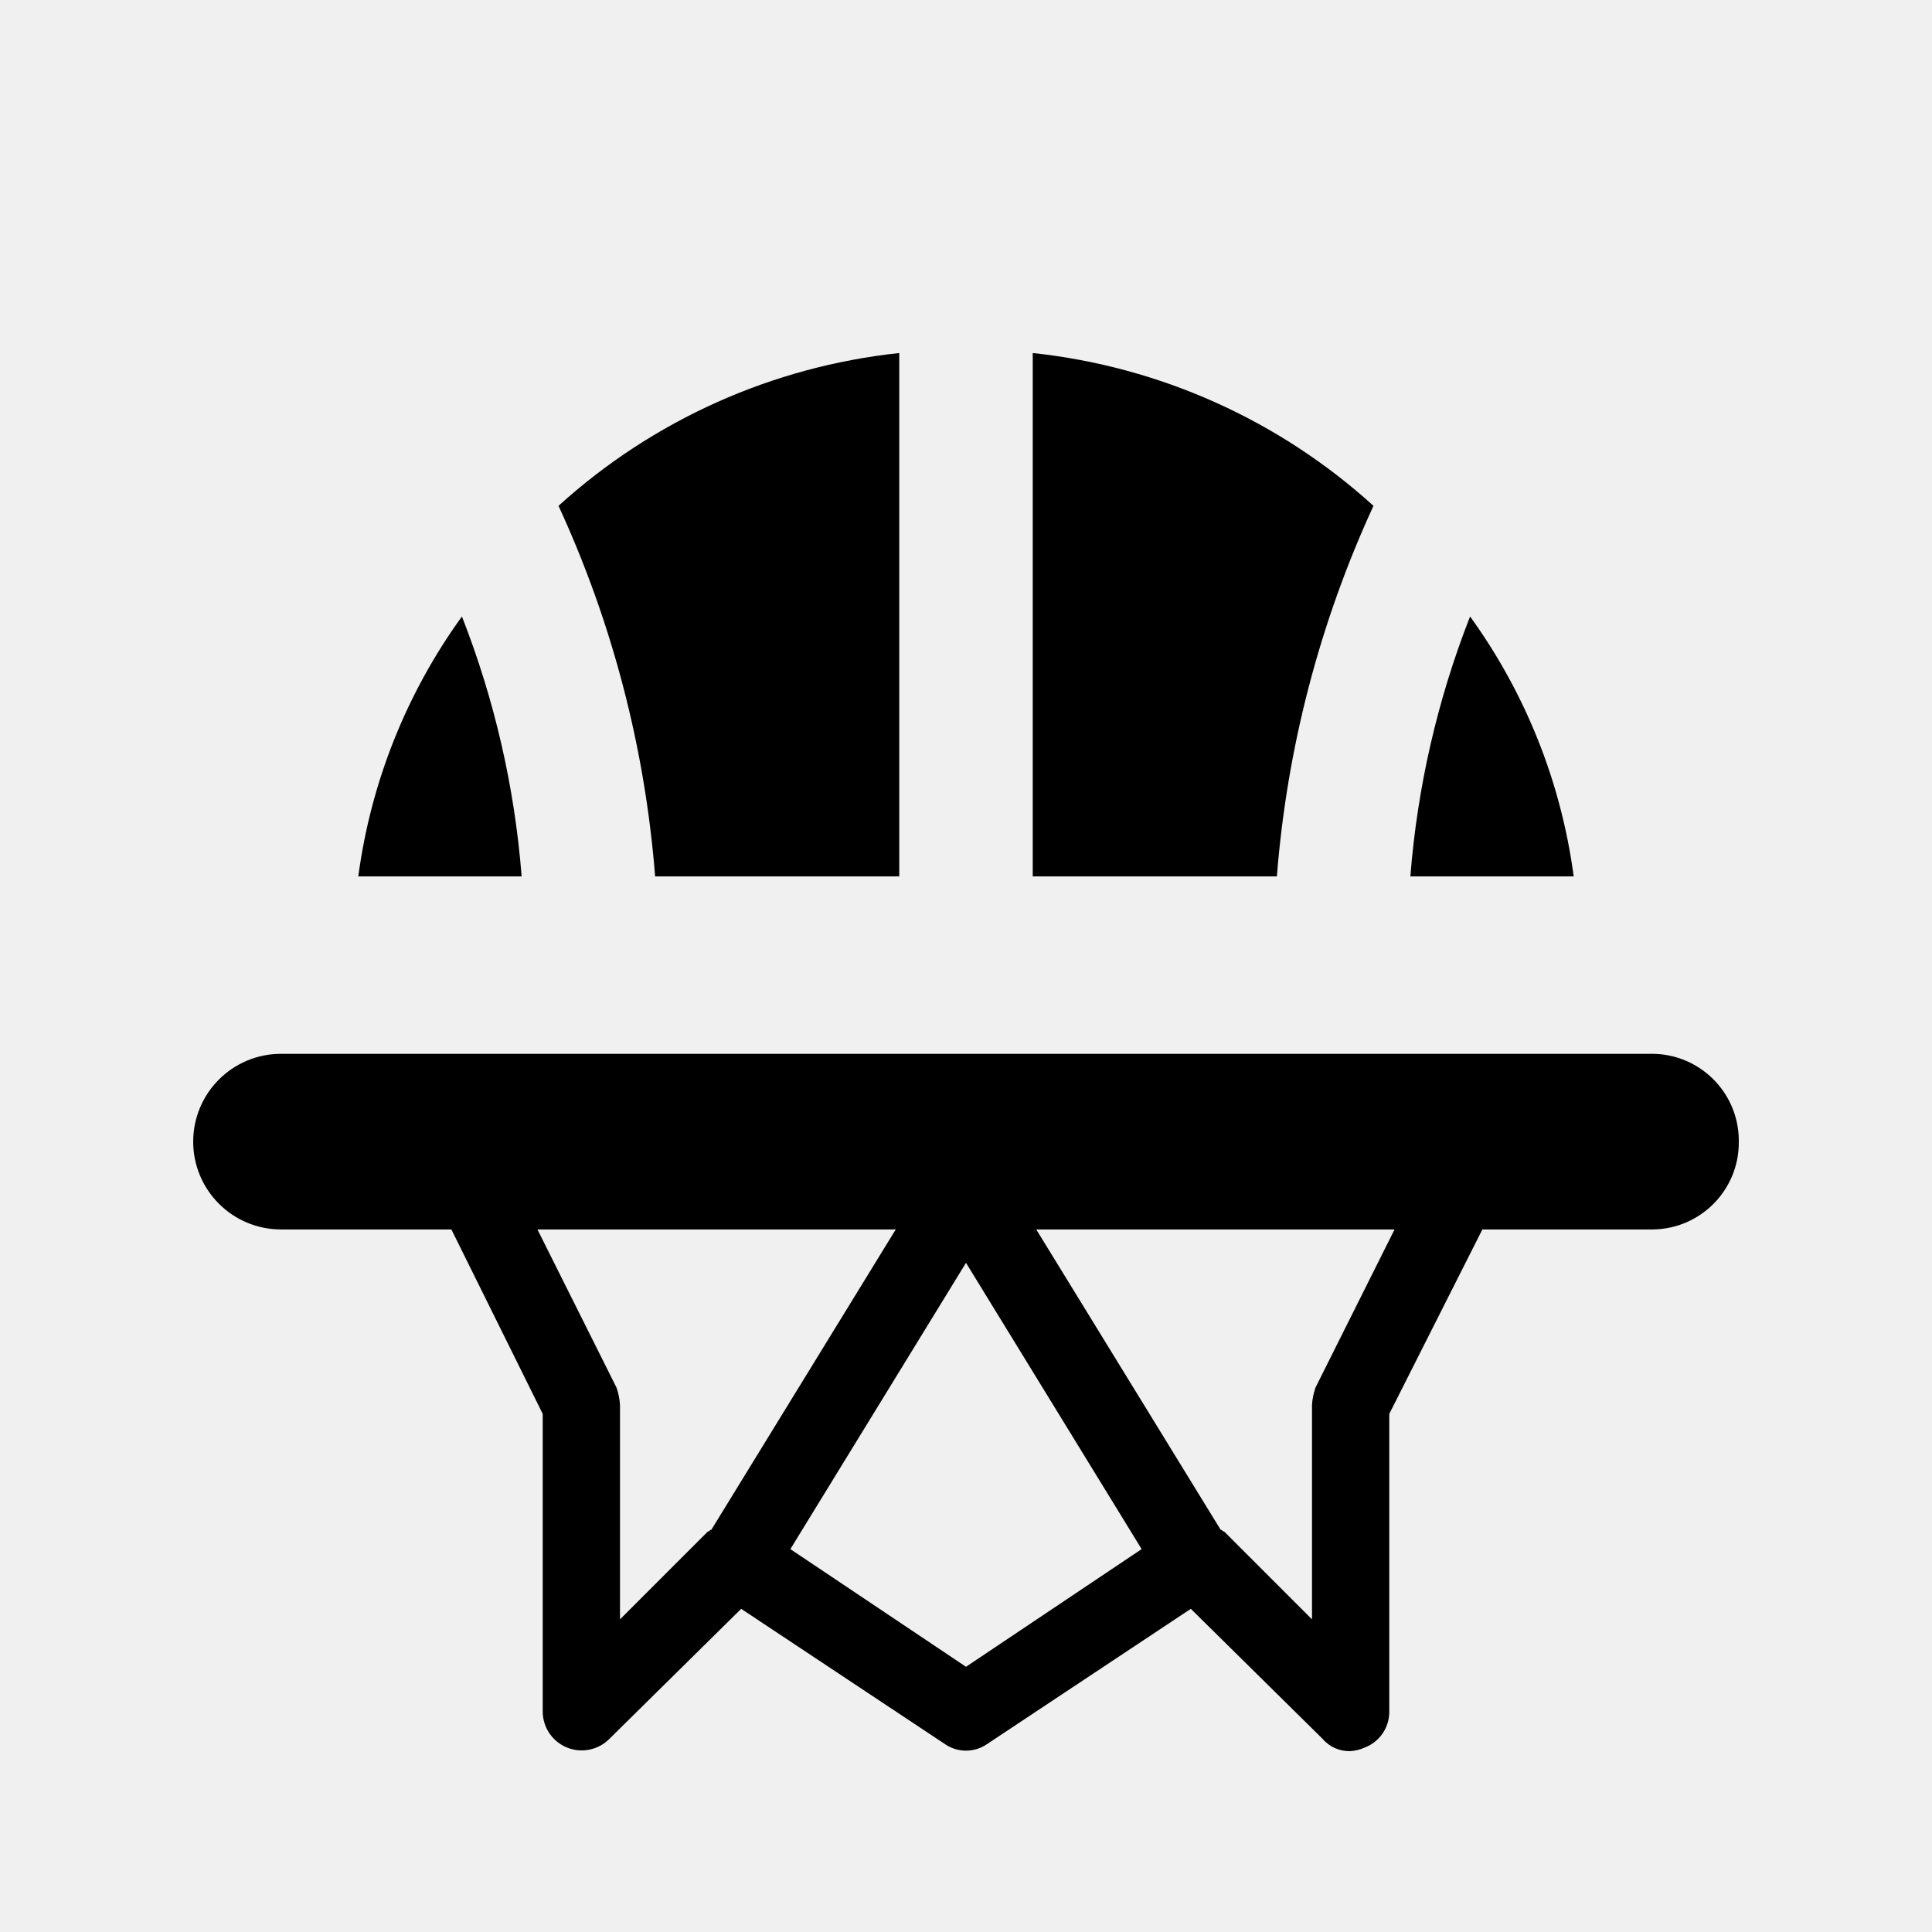
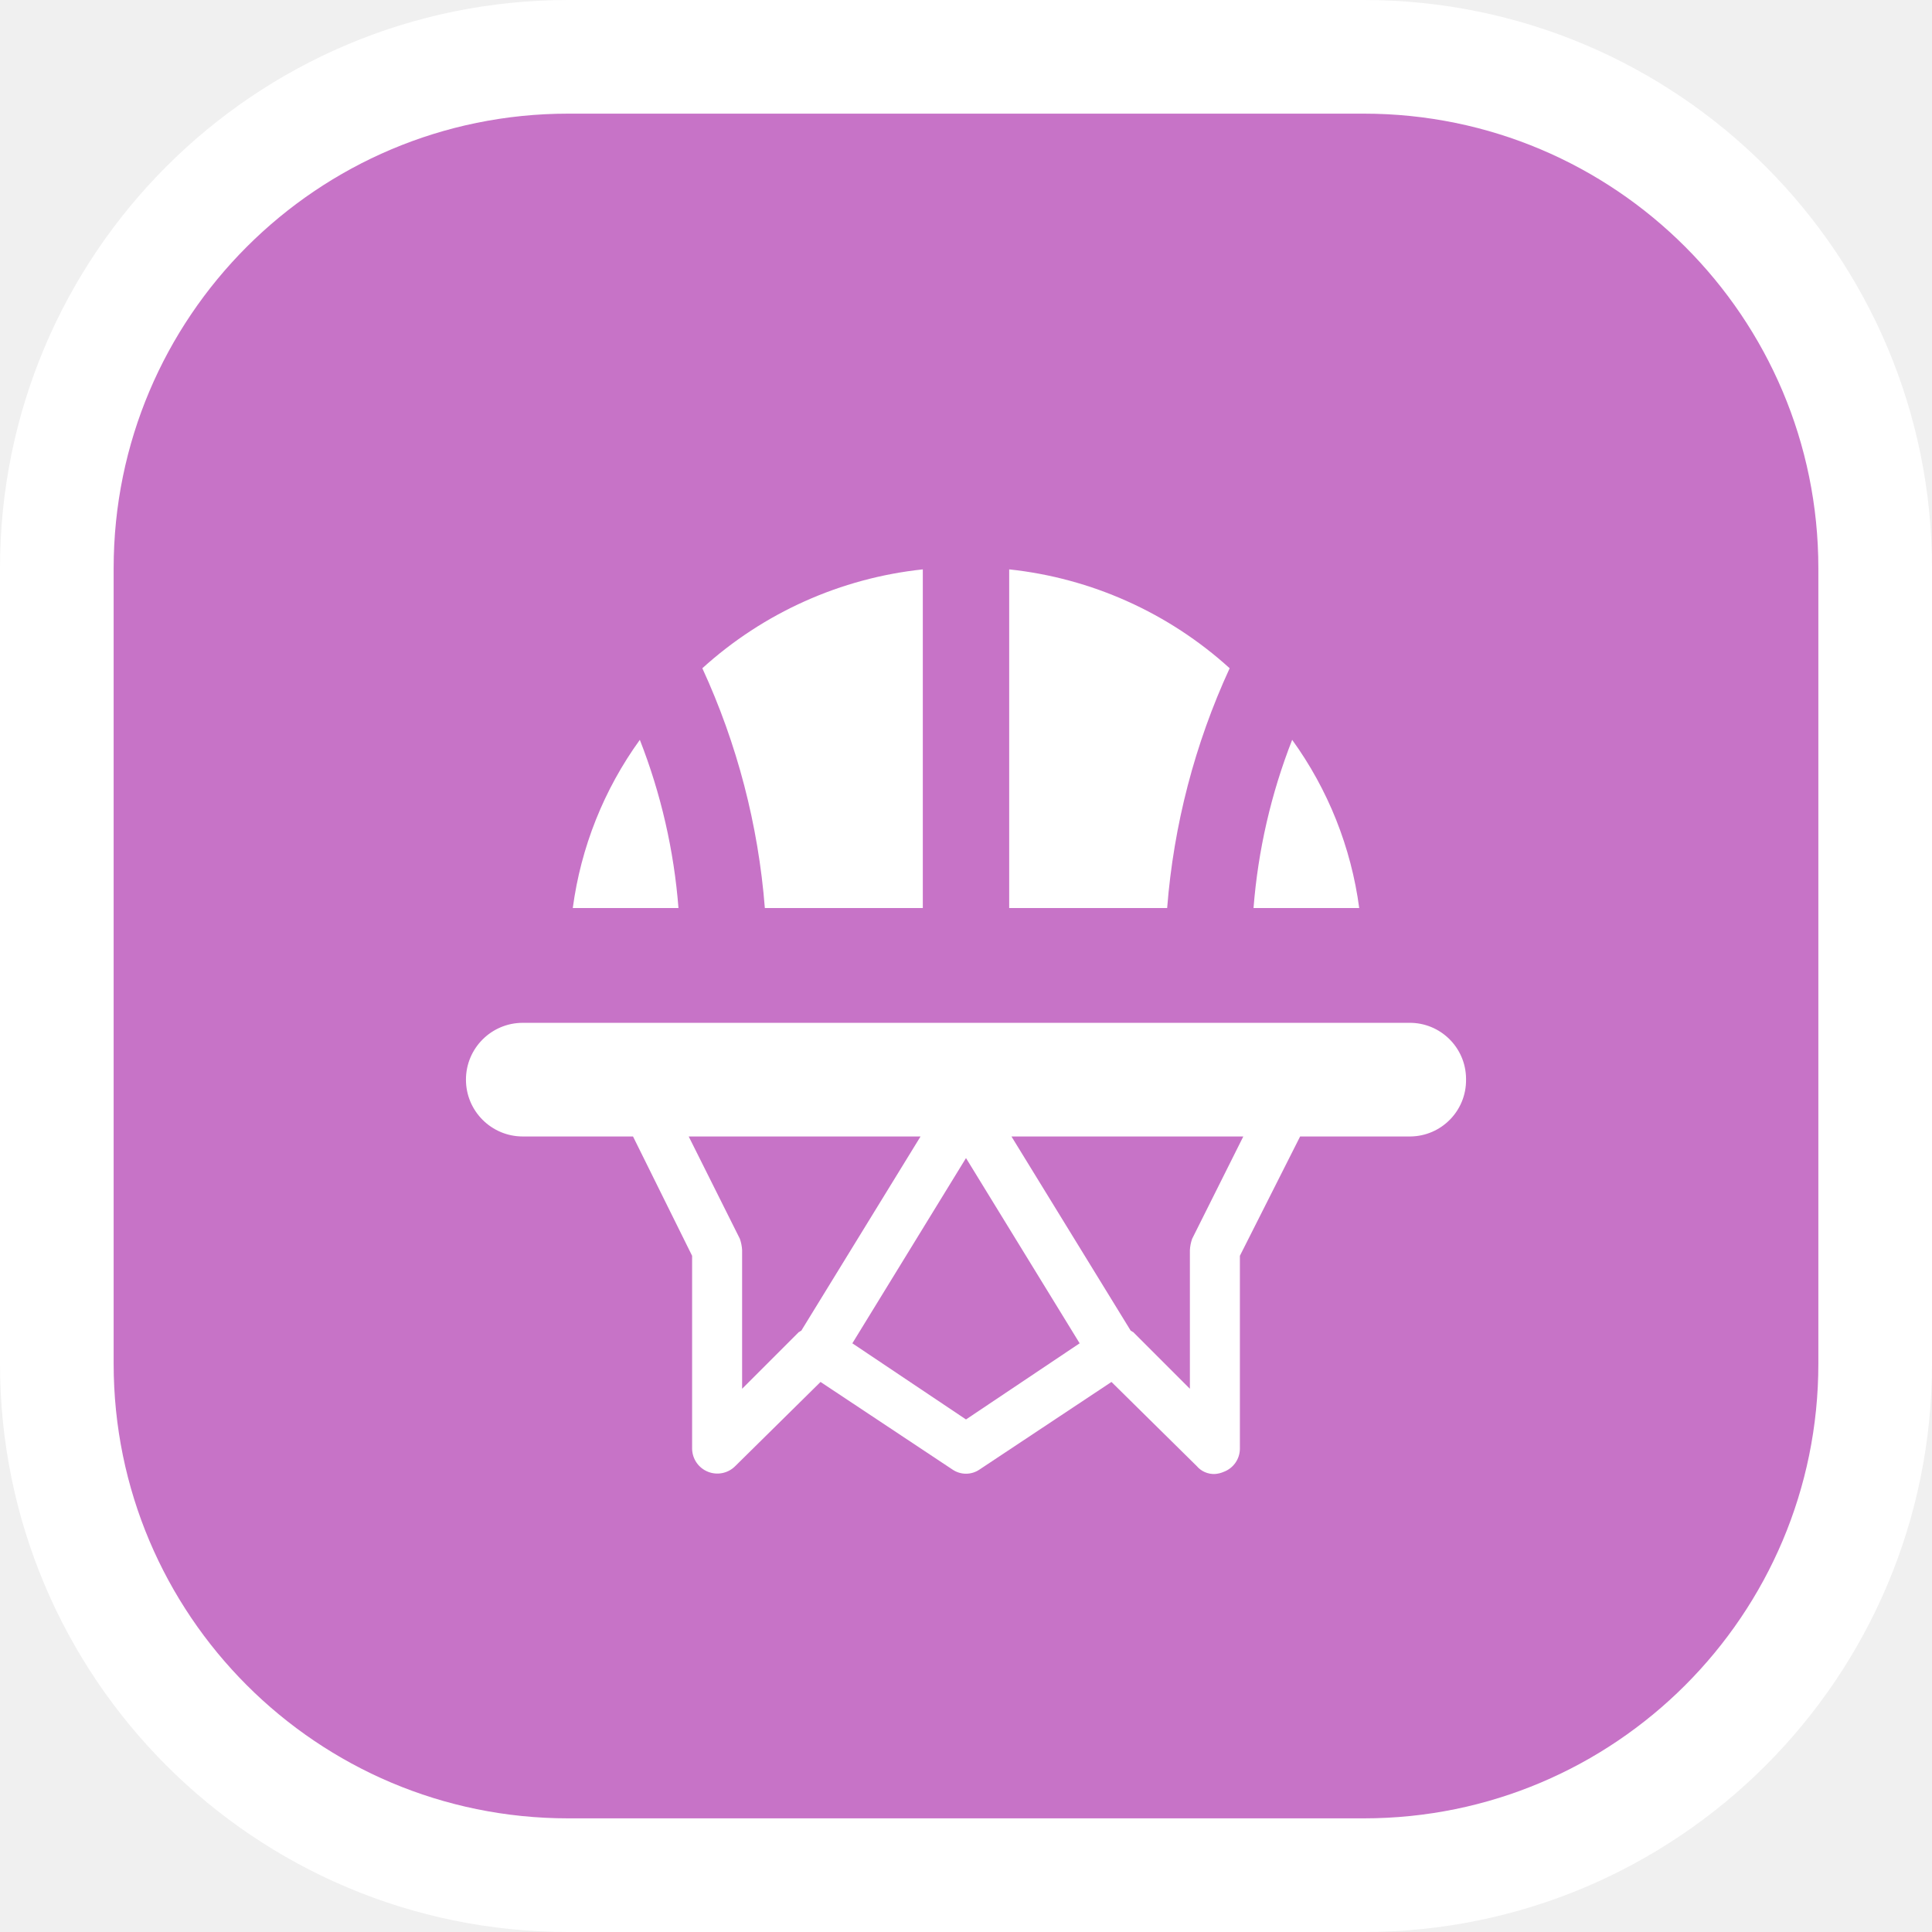
- <svg xmlns="http://www.w3.org/2000/svg" id="basketball-11" width="11" height="11" viewBox="0 0 11 11">
-   <path id="icon_concepts:_sports_leisure" d="M2.63,3.51a5.155,5.155,0,0,1,.34,1.48H2.04A3.259,3.259,0,0,1,2.63,3.51Zm.55-.63a6.202,6.202,0,0,1,.55,2.11H5.12V2.01A3.426,3.426,0,0,0,3.18,2.88Zm2.7-.87V4.99H7.27a6.202,6.202,0,0,1,.55-2.11A3.426,3.426,0,0,0,5.88,2.01Zm2.49,1.5a5.155,5.155,0,0,0-.34,1.48h.93A3.259,3.259,0,0,0,8.37,3.51ZM9.9,6.5a.495.495,0,0,1-.49.5H8.44L7.91,8.05v1.7a.218.218,0,0,1-.14.2.236.236,0,0,1-.08.02.199.199,0,0,1-.16-.07l-.75-.74-1.16.77a.211.211,0,0,1-.24,0L4.22,9.16l-.75.74a.222.222,0,0,1-.38-.15V8.05L2.57,7H1.6a.5.5,0,1,1,0-1H9.4a.495.495,0,0,1,.5.49ZM3.53,8V9.22l.5-.5c.01,0,.01-.01.02-.01L5.1,7H3.06l.45.9A.356.356,0,0,1,3.53,8Zm2.97.82-1-1.63-1,1.63,1,.67ZM7.94,7H5.9L6.95,8.71c.01,0,.01.01.02.01l.5.5V8a.356.356,0,0,1,.02-.1Z" />
+ <svg xmlns="http://www.w3.org/2000/svg" viewBox="0 0 17 17" height="17" width="17">
+   <rect fill="none" x="0" y="0" width="17" height="17" />
+   <rect x="1" y="1" rx="4" ry="4" width="15" height="15" stroke="#ffffff" style="stroke-linejoin:round;stroke-miterlimit:4;" fill="#ffffff" stroke-width="2" />
+   <rect x="1" y="1" width="15" height="15" rx="4" ry="4" fill="#c773c7" />
+   <path fill="#ffffff" transform="translate(3 3)" d="M2.63,3.51a5.155,5.155,0,0,1,.34,1.48H2.04A3.259,3.259,0,0,1,2.63,3.51Zm.55-.63a6.202,6.202,0,0,1,.55,2.11H5.12V2.01A3.426,3.426,0,0,0,3.18,2.88Zm2.7-.87V4.99H7.27a6.202,6.202,0,0,1,.55-2.11A3.426,3.426,0,0,0,5.88,2.01Zm2.49,1.5a5.155,5.155,0,0,0-.34,1.48h.93A3.259,3.259,0,0,0,8.37,3.51ZM9.9,6.5a.495.495,0,0,1-.49.5H8.44L7.91,8.05v1.7a.218.218,0,0,1-.14.2.236.236,0,0,1-.08.02.199.199,0,0,1-.16-.07l-.75-.74-1.16.77a.211.211,0,0,1-.24,0L4.22,9.16l-.75.74a.222.222,0,0,1-.38-.15V8.05L2.57,7H1.6a.5.5,0,1,1,0-1H9.4a.495.495,0,0,1,.5.49ZM3.53,8V9.22l.5-.5c.01,0,.01-.01.02-.01L5.1,7H3.06l.45.9A.356.356,0,0,1,3.53,8Zm2.97.82-1-1.63-1,1.63,1,.67ZM7.94,7H5.9L6.95,8.71c.01,0,.01.01.02.01l.5.5V8a.356.356,0,0,1,.02-.1Z" />
</svg>
